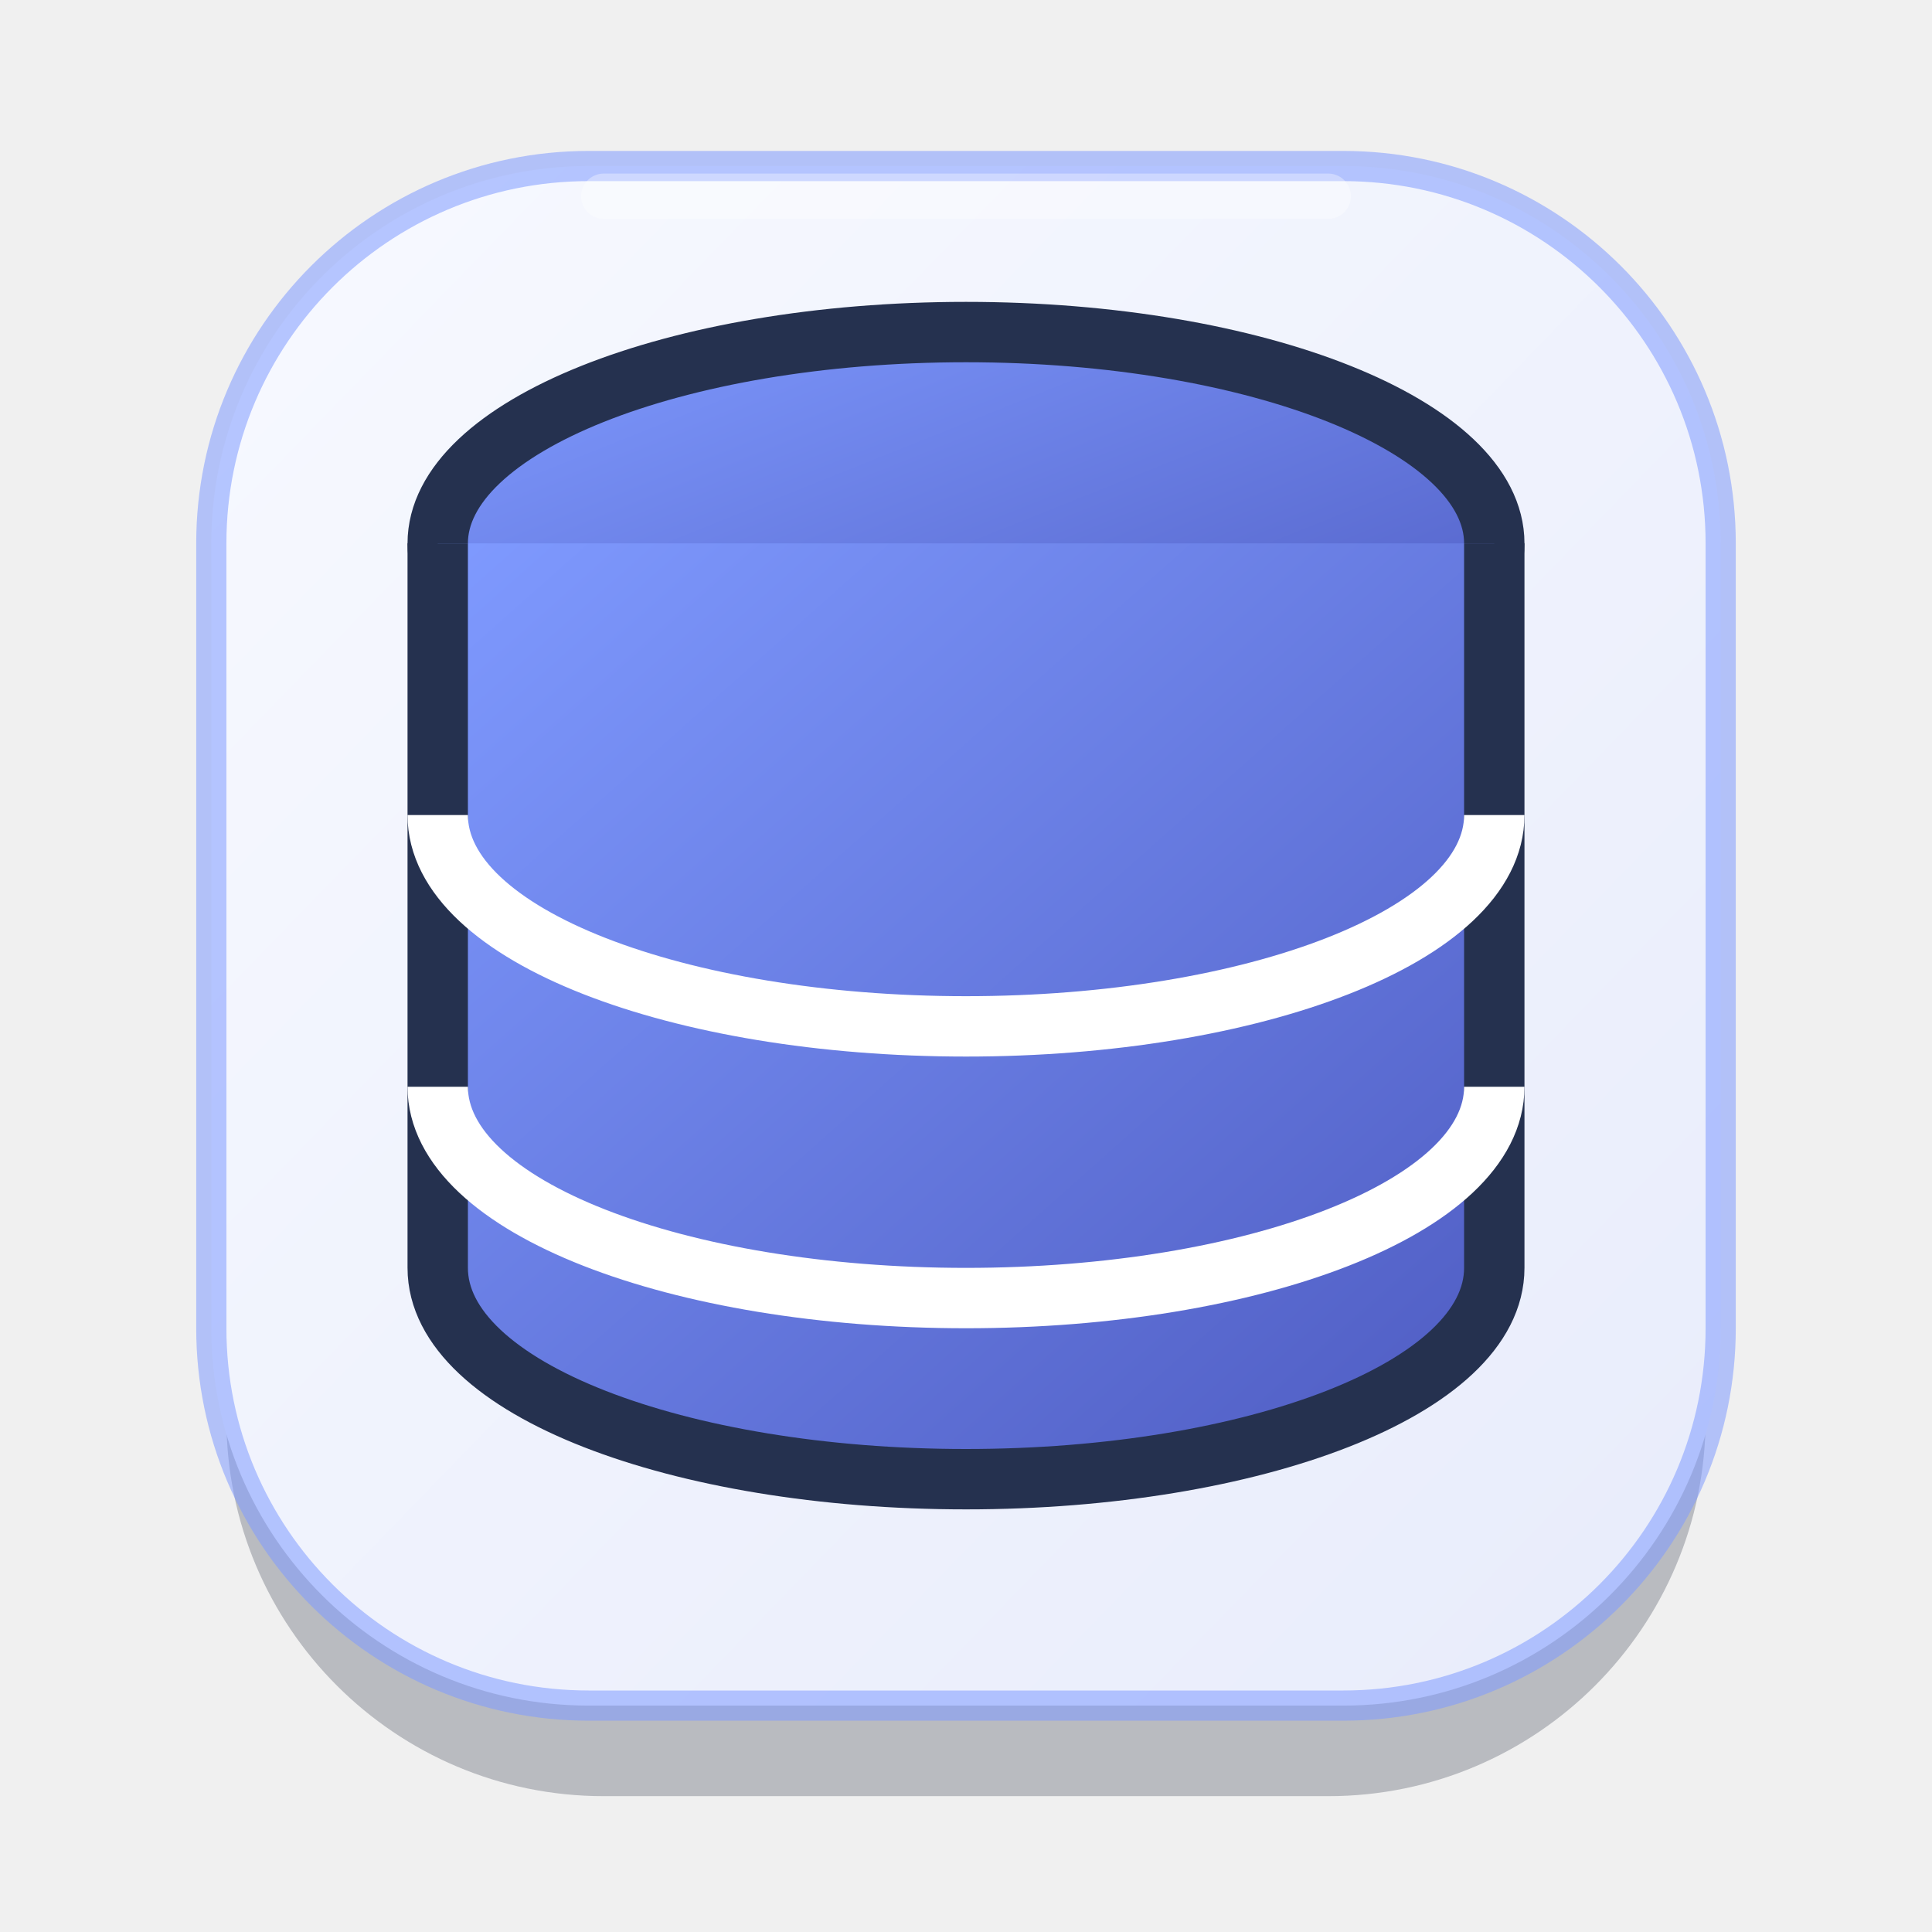
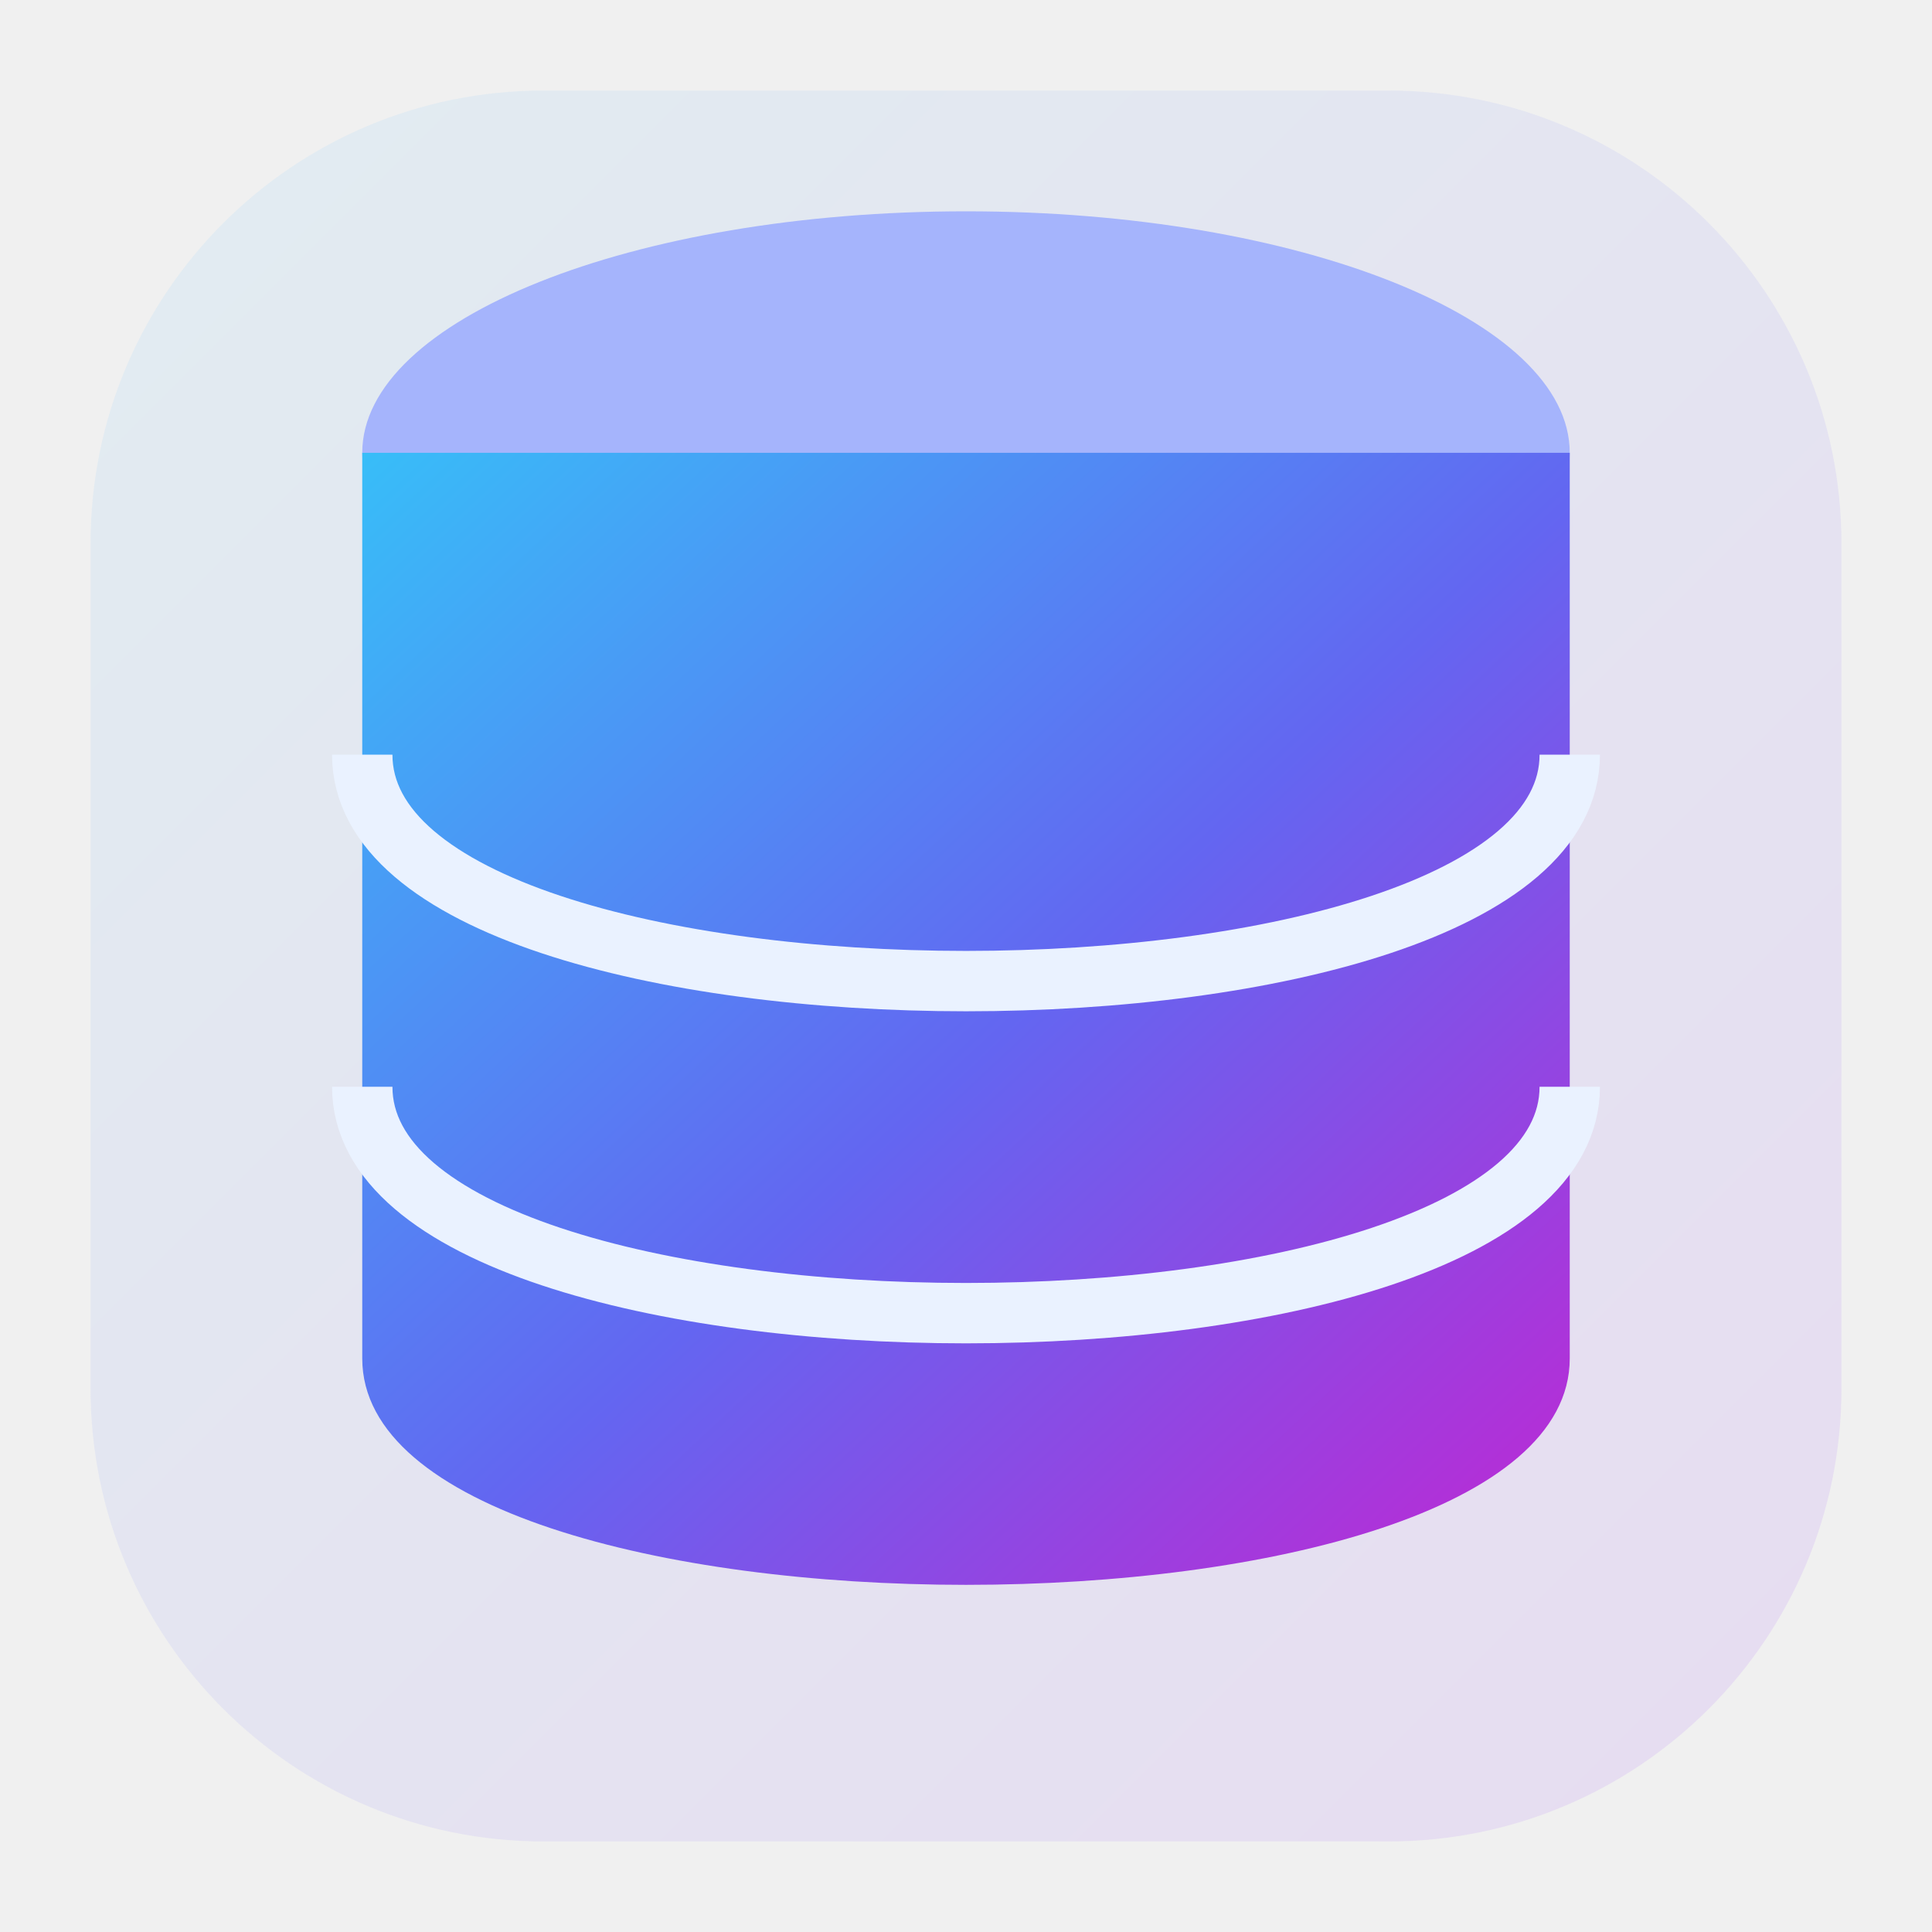
- <svg xmlns="http://www.w3.org/2000/svg" width="128" height="128" viewBox="0 0 128 128" role="img" aria-labelledby="title desc">
+ <svg xmlns="http://www.w3.org/2000/svg" width="64" height="64" viewBox="0 0 64 64" role="img" aria-label="Disk Manager">
  <defs>
-     <linearGradient id="tile" x1="0" y1="0" x2="1" y2="1">
-       <stop stop-color="#f7f9ff" />
-       <stop offset="1" stop-color="#e8ecfb" />
+     <linearGradient id="g" x1="0" y1="0" x2="1" y2="1">
+       <stop stop-color="#38BDF8" />
+       <stop offset=".52" stop-color="#6366F1" />
+       <stop offset="1" stop-color="#C026D3" />
    </linearGradient>
-     <linearGradient id="accent" x1="0" y1="0" x2="1" y2="1">
-       <stop stop-color="#7f9aff" />
-       <stop offset="1" stop-color="#4e5bc1" />
+     <linearGradient id="bg" x1="0" y1="0" x2="1" y2="1">
+       <stop stop-color="#7DD3FC" />
+       <stop offset="1" stop-color="#A855F7" />
    </linearGradient>
-     <linearGradient id="accent2" x1="0" y1="0" x2="1" y2="1">
-       <stop stop-color="#4e5bc1" />
-       <stop offset="1" stop-color="#7f9aff" />
-     </linearGradient>
+     <filter id="shadow" x="-30%" y="-30%" width="160%" height="160%">
+       <feGaussianBlur stdDeviation="1.2" />
+     </filter>
  </defs>
-   <rect x="15" y="13" width="98" height="102" rx="25" fill="#071025" opacity=".24" transform="translate(0 4)" />
-   <rect x="14" y="11" width="100" height="102" rx="25" fill="url(#tile)" stroke="#7f9aff" stroke-opacity=".55" stroke-width="2" />
-   <path d="M40 13h48" stroke="#ffffff" stroke-opacity=".34" stroke-width="3" stroke-linecap="round" />
-   <ellipse cx="64" cy="36" rx="35" ry="14" fill="url(#accent)" stroke="#25314f" stroke-width="4" />
-   <path d="M29 36v48c0 8 16 14 35 14s35-6 35-14V36" fill="url(#accent)" stroke="#25314f" stroke-width="4" />
-   <path d="M29 54c0 8 16 14 35 14s35-6 35-14M29 72c0 8 16 14 35 14s35-6 35-14" fill="none" stroke="#ffffff" stroke-width="4" />
+   <rect x="3" y="3" width="58" height="58" rx="15" fill="url(#bg)" opacity=".13" />
+   <g>
+     <ellipse cx="32" cy="15" rx="20" ry="8" fill="#A5B4FC" />
+     <path d="M12 15 V45 C12 55 52 55 52 45 V15" fill="url(#g)" />
+     <path d="M12 25 C12 35 52 35 52 25 M12 36 C12 46 52 46 52 36" fill="none" stroke="#EAF2FF" stroke-width="2" />
+   </g>
</svg>
